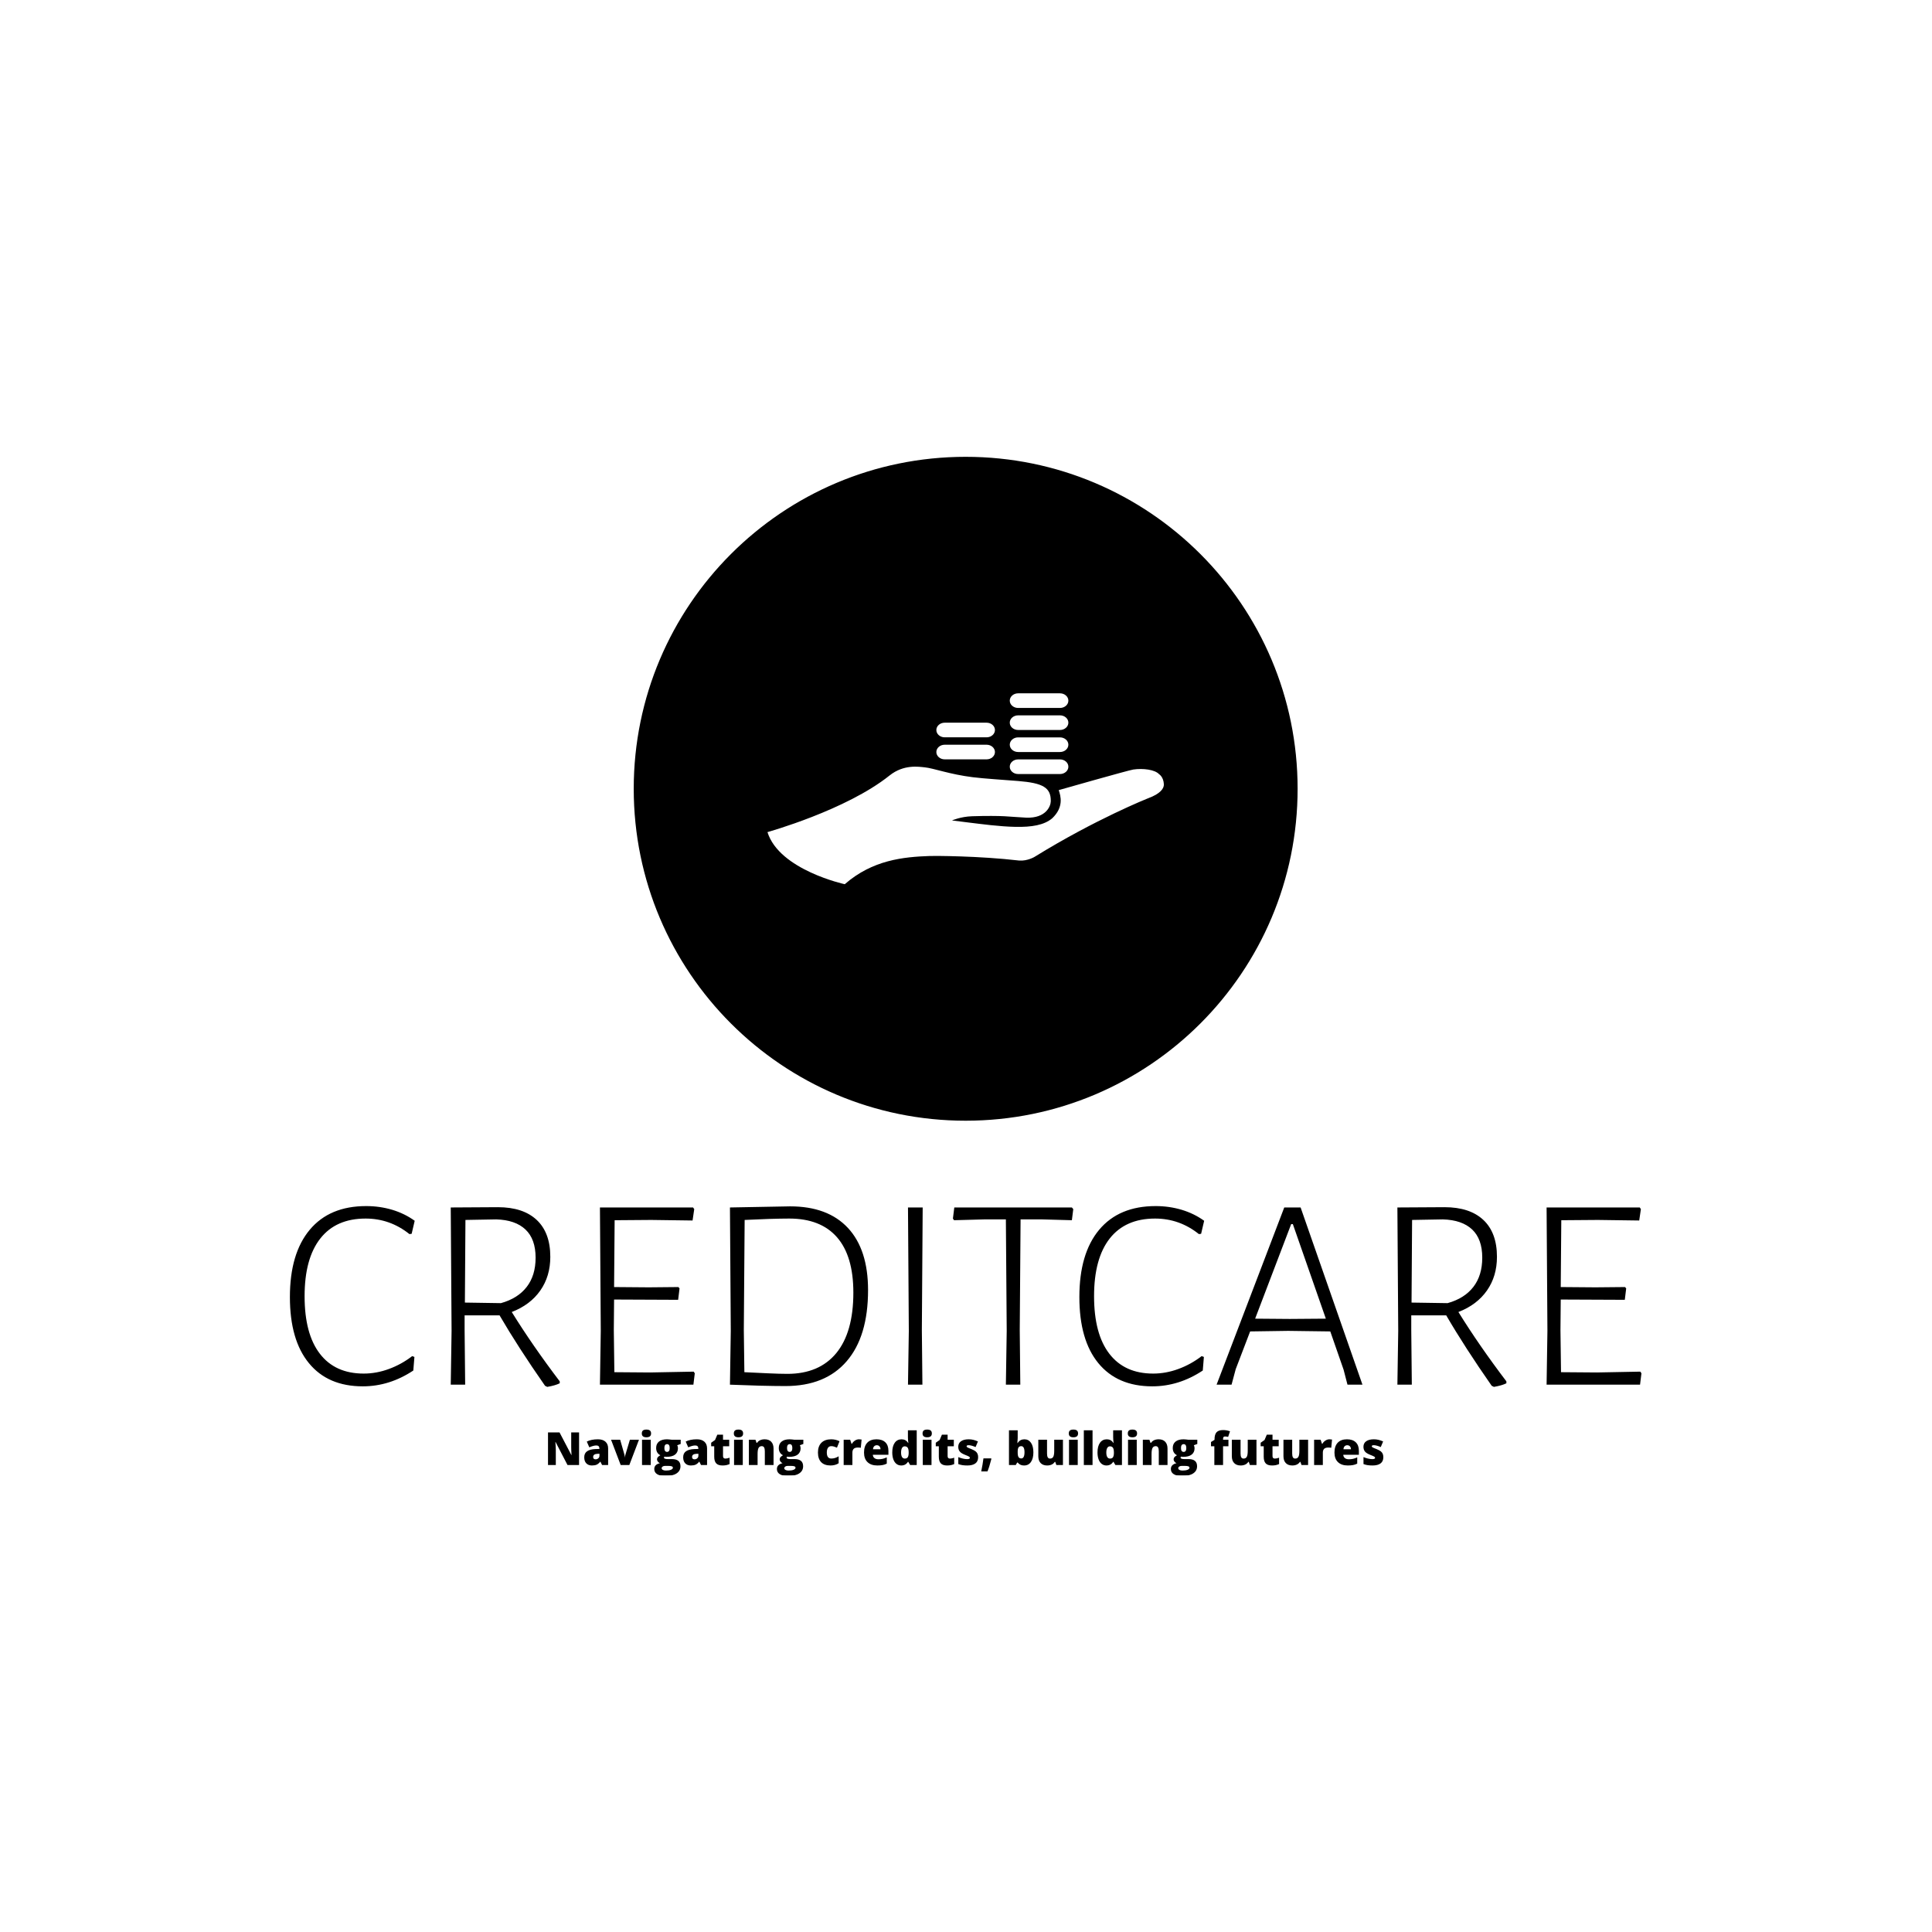
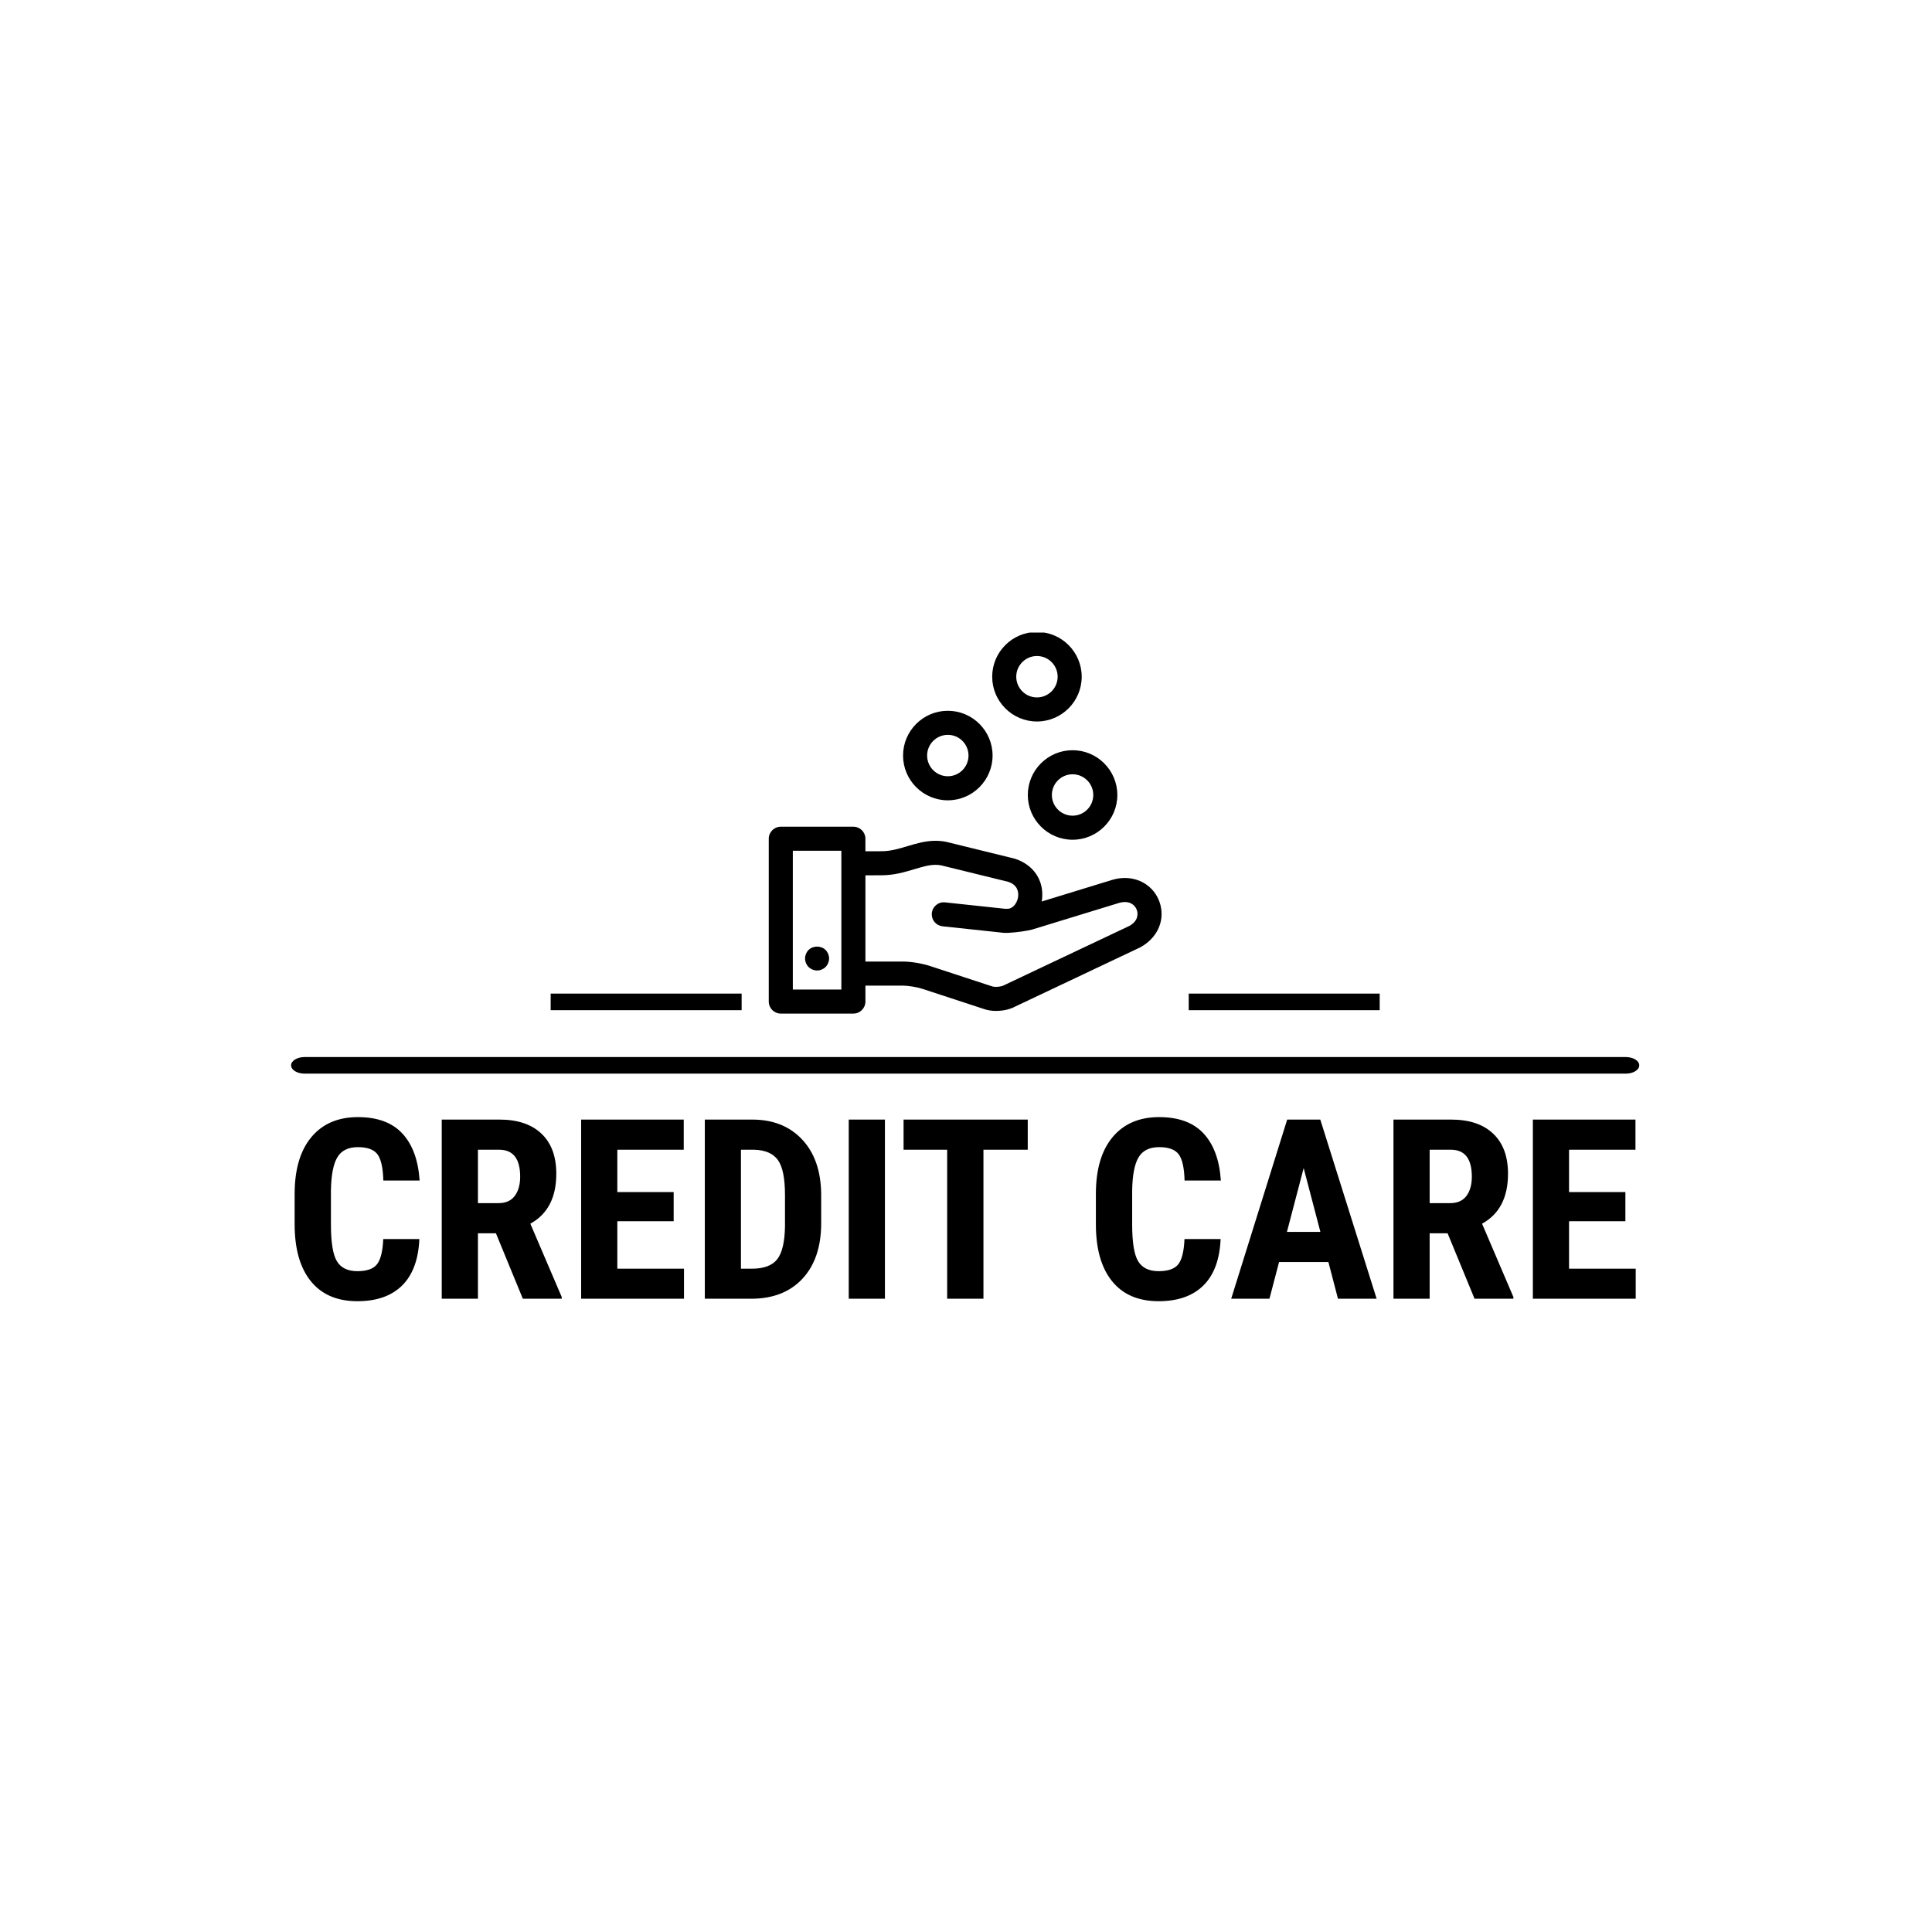
<svg xmlns="http://www.w3.org/2000/svg" version="1.1" width="1000" height="1000" viewBox="0 0 1000 1000">
  <rect width="1000" height="1000" fill="#ffffff" />
-   <g transform="matrix(0.7,0,0,0.7,149.8281,236.6634)">
-     <svg viewBox="0 0 328 247" data-background-color="#ffffff" preserveAspectRatio="xMidYMid meet" height="753" width="1000">
-       <g id="tight-bounds" transform="matrix(1,0,0,1,0.08054374,-0.1)">
-         <svg viewBox="0 0 327.839 247.2" height="247.2" width="327.839">
+   <g transform="matrix(0.7,0,0,0.7,149.5758,327.4011)">
+     <svg viewBox="0 0 396 196" data-background-color="#ffffff" preserveAspectRatio="xMidYMid meet" height="494" width="1000">
+       <g id="tight-bounds" transform="matrix(1,0,0,1,0.24,-0.1706911)">
+         <svg viewBox="0 0 395.52 196.341" height="196.341" width="395.52">
          <g>
-             <svg viewBox="0 0 395.52 298.233" height="247.2" width="327.839">
-               <g transform="matrix(1,0,0,1,0,219.2478)">
-                 <svg viewBox="0 0 395.52 78.986" height="78.986" width="395.52">
+             <svg viewBox="0 0 397.498 197.323" height="196.341" width="395.52">
+               <g>
+                 <rect width="397.498" height="4.895" x="0" y="125.335" fill="#000000" opacity="1" stroke-width="0" stroke="transparent" fill-opacity="1" class="rect-r$-0" data-fill-palette-color="secondary" rx="1%" id="r$-0" data-palette-color="#0074d9" />
+               </g>
+               <g transform="matrix(1,0,0,1,0.9888,143.0439)">
+                 <svg viewBox="0 0 395.52 54.279" height="54.279" width="395.52">
                  <g id="textblocktransform">
-                     <svg viewBox="0 0 395.52 78.986" height="78.986" width="395.52" id="textblock">
+                     <svg viewBox="0 0 395.52 54.279" height="54.279" width="395.52" id="textblock">
                      <g>
-                         <svg viewBox="0 0 395.52 52.909" height="52.909" width="395.52">
+                         <svg viewBox="0 0 395.52 54.279" height="54.279" width="395.52">
                          <g transform="matrix(1,0,0,1,0,0)">
-                             <svg width="395.52" viewBox="2.15 -32.2 243.68 32.6" height="52.909" data-palette-color="#001f3f">
-                               <path d="M15.9-32.2Q18.35-32.2 20.6-31.53 22.85-30.85 24.65-29.55L24.65-29.55 24.1-27.2 23.7-27.15Q20.2-29.95 15.8-29.95L15.8-29.95Q10.45-29.95 7.63-26.35 4.8-22.75 4.8-15.95L4.8-15.95Q4.8-9.15 7.55-5.58 10.3-2 15.45-2L15.45-2Q17.75-2 20-2.83 22.25-3.65 24.2-5.15L24.2-5.15 24.6-5 24.4-2.55Q20.1 0.3 15.3 0.3L15.3 0.3Q9 0.3 5.58-3.88 2.15-8.05 2.15-15.8L2.15-15.8Q2.15-23.65 5.73-27.93 9.3-32.2 15.9-32.2L15.9-32.2ZM42.15-13.1Q45.9-7.05 50.8-0.6L50.8-0.6 50.8-0.25Q50 0.15 48.55 0.4L48.55 0.4 48.15 0.2Q43.3-6.75 39.95-12.5L39.95-12.5 33.65-12.5 33.65-9.85 33.75 0 31.15 0 31.3-9.7 31.15-31.95 39.65-32Q44.2-32 46.65-29.7 49.1-27.4 49.1-23.05L49.1-23.05Q49.1-19.55 47.3-16.98 45.5-14.4 42.15-13.1L42.15-13.1ZM33.8-29.7L33.7-14.8 40.2-14.7Q43.25-15.55 44.85-17.63 46.45-19.7 46.45-22.9L46.45-22.9Q46.45-26.25 44.62-27.98 42.8-29.7 39.35-29.8L39.35-29.8 33.8-29.7ZM74.95-2.35L75.15-2.05 74.9 0 58.05 0 58.2-9.7 58.05-31.95 74.84-31.95 75.05-31.65 74.75-29.6 67.3-29.7 60.7-29.65 60.6-17.6 66.84-17.55 72.2-17.6 72.4-17.35 72.15-15.3 60.6-15.35 60.55-9.85 60.65-2.25 67.09-2.2 74.95-2.35ZM92.34-32.15Q99.14-32.15 102.77-28.25 106.39-24.35 106.39-17.05L106.39-17.05Q106.39-8.7 102.54-4.23 98.69 0.25 91.49 0.25L91.49 0.25Q89.64 0.25 86.77 0.18 83.89 0.1 81.49 0L81.49 0 81.64-9.7 81.49-31.95 92.34-32.15ZM91.84-1.95Q97.59-1.95 100.67-5.7 103.74-9.45 103.74-16.6L103.74-16.6Q103.74-23.2 100.79-26.58 97.84-29.95 92.19-29.95L92.19-29.95Q90.79-29.95 88.44-29.88 86.09-29.8 84.14-29.7L84.14-29.7 83.99-9.85 84.09-2.25Q86.14-2.15 88.32-2.05 90.49-1.95 91.84-1.95L91.84-1.95ZM116.24-31.95L116.09-9.85 116.19 0 113.59 0 113.74-9.7 113.59-31.95 116.24-31.95ZM143.14-31.95L143.39-31.65 143.14-29.65 137.79-29.8 133.89-29.8 133.74-9.85 133.84 0 131.24 0 131.39-9.7 131.24-29.8 127.34-29.8 121.89-29.65 121.69-29.95 121.94-31.95 143.14-31.95ZM158.24-32.2Q160.69-32.2 162.94-31.53 165.19-30.85 166.99-29.55L166.99-29.55 166.44-27.2 166.04-27.15Q162.54-29.95 158.14-29.95L158.14-29.95Q152.79-29.95 149.96-26.35 147.14-22.75 147.14-15.95L147.14-15.95Q147.14-9.15 149.89-5.58 152.64-2 157.79-2L157.79-2Q160.09-2 162.34-2.83 164.59-3.65 166.54-5.15L166.54-5.15 166.94-5 166.74-2.55Q162.44 0.3 157.64 0.3L157.64 0.3Q151.34 0.3 147.91-3.88 144.49-8.05 144.49-15.8L144.49-15.8Q144.49-23.65 148.06-27.93 151.64-32.2 158.24-32.2L158.24-32.2ZM184.38-31.95L195.53 0 192.83 0 192.13-2.7 189.73-9.6 182.13-9.7 175.28-9.6 172.68-2.8 171.93 0 169.23 0 181.43-31.95 184.38-31.95ZM182.43-11.85L188.93-11.9 182.98-28.95 182.68-28.95 176.18-11.9 182.43-11.85ZM212.83-13.1Q216.58-7.05 221.48-0.6L221.48-0.6 221.48-0.25Q220.68 0.15 219.23 0.4L219.23 0.4 218.83 0.2Q213.98-6.75 210.63-12.5L210.63-12.5 204.33-12.5 204.33-9.85 204.43 0 201.83 0 201.98-9.7 201.83-31.95 210.33-32Q214.88-32 217.33-29.7 219.78-27.4 219.78-23.05L219.78-23.05Q219.78-19.55 217.98-16.98 216.18-14.4 212.83-13.1L212.83-13.1ZM204.48-29.7L204.38-14.8 210.88-14.7Q213.93-15.55 215.53-17.63 217.13-19.7 217.13-22.9L217.13-22.9Q217.13-26.25 215.31-27.98 213.48-29.7 210.03-29.8L210.03-29.8 204.48-29.7ZM245.63-2.35L245.83-2.05 245.58 0 228.73 0 228.88-9.7 228.73-31.95 245.53-31.95 245.73-31.65 245.43-29.6 237.98-29.7 231.38-29.65 231.28-17.6 237.53-17.55 242.88-17.6 243.08-17.35 242.83-15.3 231.28-15.35 231.23-9.85 231.33-2.25 237.78-2.2 245.63-2.35Z" opacity="1" transform="matrix(1,0,0,1,0,0)" fill="#000000" class="wordmark-text-0" data-fill-palette-color="primary" id="text-0" />
-                             </svg>
-                           </g>
-                         </svg>
-                       </g>
-                       <g transform="matrix(1,0,0,1,75.54432,65.39969)">
-                         <svg viewBox="0 0 244.431 13.586" height="13.586" width="244.431">
-                           <g transform="matrix(1,0,0,1,0,0)">
-                             <svg width="244.431" viewBox="3.86 -38.79 913.97 50.8" height="13.586" data-palette-color="url(#9823e39f-a384-4c5a-9828-6bc04532acb7)" />
-                           </g>
-                         </svg>
-                       </g>
-                     </svg>
-                   </g>
-                 </svg>
-               </g>
-               <g transform="matrix(1,0,0,1,100.6267,0)">
-                 <svg viewBox="0 0 194.267 194.267" height="194.267" width="194.267">
-                   <g>
-                     <svg />
-                   </g>
-                   <g id="icon-0">
-                     <svg viewBox="0 0 194.267 194.267" height="194.267" width="194.267">
-                       <g>
-                         <path d="M0 97.133c0-53.645 43.488-97.133 97.133-97.133 53.645 0 97.133 43.488 97.134 97.133 0 53.645-43.488 97.133-97.134 97.134-53.645 0-97.133-43.488-97.133-97.134zM97.133 189.495c51.01 0 92.362-41.352 92.362-92.362 0-51.01-41.352-92.362-92.362-92.362-51.01 0-92.362 41.352-92.362 92.362 0 51.01 41.352 92.362 92.362 92.362z" data-fill-palette-color="accent" fill="#000000" stroke="transparent" />
-                         <ellipse rx="96.162" ry="96.162" cx="97.133" cy="97.133" fill="#000000" stroke="transparent" stroke-width="0" fill-opacity="1" data-fill-palette-color="accent" />
-                       </g>
-                       <g transform="matrix(1,0,0,1,39.13452,69.20529)">
-                         <svg viewBox="0 0 115.998 55.856" height="55.856" width="115.998">
-                           <g>
-                             <svg version="1.1" x="0" y="0" viewBox="0.171 27.756 99.575 47.948" enable-background="new 0 0 100 100" xml:space="preserve" height="55.856" width="115.998" class="icon-z$-0" data-fill-palette-color="quaternary" id="z$-0">
-                               <g fill="#ffffff" data-fill-palette-color="quaternary">
-                                 <g fill="#ffffff" data-fill-palette-color="quaternary">
-                                   <path fill-rule="evenodd" clip-rule="evenodd" fill="#ffffff" d="M98.541 48.067c-1.058-1.159-4.059-1.526-6.473-1.17-1.197 0.176-18.73 5.17-18.73 5.17 0.499 1.508 1.32 4.267-1.65 7.088-2.026 1.712-5.147 2.222-9.201 2.145-4.049-0.077-8.438-0.687-11.818-1.093-1.098-0.132-4.144-0.522-4.144-0.522s2.144-0.956 5.053-1.052c3.63-0.115 6.486-0.091 8.133 0 1.802 0.101 4.392 0.317 5.475 0.356 4.95 0.178 6.127-2.893 6.151-4.113 0.062-3.446-1.955-4.591-8.21-5.095-4.021-0.324-8.341-0.583-11.351-0.949-5.803-0.712-9.971-2.29-12.097-2.484-1.463-0.137-5.253-0.823-8.854 2.058C19.902 57.139 0.171 62.608 0.171 62.619 3.15 72.14 19.586 75.704 19.586 75.704c6.987-6.101 14.73-6.854 21.353-7.088 1.141-0.042 12.243-0.043 22.497 1.148 2.062 0.142 3.828-0.929 3.828-0.929 15.382-9.506 28.501-14.711 28.501-14.711 3.112-1.131 4.027-2.481 3.979-3.516C99.653 48.727 98.553 48.081 98.541 48.067zM63.139 48.03h10.513c1.161 0 2.104-0.823 2.104-1.838 0-1.016-0.942-1.838-2.104-1.838H63.139c-1.162 0-2.103 0.822-2.103 1.838C61.036 47.207 61.977 48.03 63.139 48.03zM63.139 42.498h10.513c1.161 0 2.104-0.823 2.104-1.838 0-1.016-0.942-1.837-2.104-1.837H63.139c-1.162 0-2.103 0.822-2.103 1.837C61.036 41.674 61.977 42.498 63.139 42.498zM63.139 36.964h10.513c1.161 0 2.104-0.823 2.104-1.837 0-1.016-0.942-1.838-2.104-1.838H63.139c-1.162 0-2.103 0.822-2.103 1.838C61.036 36.141 61.977 36.964 63.139 36.964zM44.695 44.342h10.513c1.162 0 2.104-0.823 2.104-1.838 0-1.016-0.941-1.837-2.104-1.837H44.695c-1.162 0-2.102 0.822-2.102 1.837C42.593 43.519 43.534 44.342 44.695 44.342zM44.695 38.809h10.513c1.162 0 2.104-0.823 2.104-1.838 0-1.016-0.941-1.838-2.104-1.838H44.695c-1.162 0-2.102 0.822-2.102 1.838C42.593 37.986 43.534 38.809 44.695 38.809zM63.139 31.432h10.513c1.161 0 2.104-0.823 2.104-1.838 0-1.016-0.942-1.838-2.104-1.838H63.139c-1.162 0-2.103 0.822-2.103 1.838C61.036 30.608 61.977 31.432 63.139 31.432z" data-fill-palette-color="quaternary" />
-                                 </g>
-                               </g>
+                             <svg width="395.52" viewBox="2.2 -36.04 266.11 36.53" height="54.279" data-palette-color="#0074d9">
+                               <path d="M19.78-11.84L26.95-11.84Q26.68-5.76 23.54-2.64 20.39 0.49 14.65 0.49L14.65 0.49Q8.62 0.49 5.41-3.48 2.2-7.45 2.2-14.79L2.2-14.79 2.2-20.78Q2.2-28.1 5.52-32.07 8.84-36.04 14.75-36.04L14.75-36.04Q20.56-36.04 23.57-32.79 26.59-29.54 27-23.46L27-23.46 19.8-23.46Q19.7-27.22 18.64-28.65 17.58-30.08 14.75-30.08L14.75-30.08Q11.87-30.08 10.67-28.06 9.47-26.05 9.4-21.44L9.4-21.44 9.4-14.72Q9.4-9.42 10.58-7.45 11.77-5.47 14.65-5.47L14.65-5.47Q17.48-5.47 18.55-6.85 19.63-8.23 19.78-11.84L19.78-11.84ZM47.48 0L42.14-12.99 38.57-12.99 38.57 0 31.39 0 31.39-35.55 42.84-35.55Q48.24-35.55 51.18-32.75 54.12-29.96 54.12-24.8L54.12-24.8Q54.12-17.72 48.97-14.89L48.97-14.89 55.2-0.34 55.2 0 47.48 0ZM38.57-29.57L38.57-18.97 42.65-18.97Q44.8-18.97 45.87-20.4 46.95-21.83 46.95-24.22L46.95-24.22Q46.95-29.57 42.77-29.57L42.77-29.57 38.57-29.57ZM77.41-21.17L77.41-15.38 66.23-15.38 66.23-5.96 79.46-5.96 79.46 0 59.05 0 59.05-35.55 79.41-35.55 79.41-29.57 66.23-29.57 66.23-21.17 77.41-21.17ZM92.79 0L83.59 0 83.59-35.55 92.99-35.55Q99.21-35.55 102.91-31.59 106.61-27.64 106.68-20.75L106.68-20.75 106.68-14.99Q106.68-7.98 102.98-3.99 99.28 0 92.79 0L92.79 0ZM93.38-29.57L90.76-29.57 90.76-5.96 92.91-5.96Q96.5-5.96 97.97-7.85 99.43-9.74 99.5-14.38L99.5-14.38 99.5-20.56Q99.5-25.54 98.11-27.5 96.72-29.47 93.38-29.57L93.38-29.57ZM119.33-35.55L119.33 0 112.15 0 112.15-35.55 119.33-35.55ZM147.67-35.55L147.67-29.57 138.88-29.57 138.88 0 131.68 0 131.68-29.57 123.03-29.57 123.03-35.55 147.67-35.55ZM178.77-11.84L185.94-11.84Q185.68-5.76 182.53-2.64 179.38 0.49 173.64 0.49L173.64 0.49Q167.61 0.49 164.4-3.48 161.19-7.45 161.19-14.79L161.19-14.79 161.19-20.78Q161.19-28.1 164.51-32.07 167.83-36.04 173.74-36.04L173.74-36.04Q179.55-36.04 182.56-32.79 185.58-29.54 185.99-23.46L185.99-23.46 178.79-23.46Q178.69-27.22 177.63-28.65 176.57-30.08 173.74-30.08L173.74-30.08Q170.86-30.08 169.66-28.06 168.46-26.05 168.39-21.44L168.39-21.44 168.39-14.72Q168.39-9.42 169.57-7.45 170.76-5.47 173.64-5.47L173.64-5.47Q176.47-5.47 177.55-6.85 178.62-8.23 178.77-11.84L178.77-11.84ZM209.23 0L207.33-7.28 197.54-7.28 195.63 0 188.04 0 199.15-35.55 205.72-35.55 216.9 0 209.23 0ZM202.42-25.93L199.1-13.26 205.74-13.26 202.42-25.93ZM236.33 0L230.98-12.99 227.42-12.99 227.42 0 220.24 0 220.24-35.55 231.69-35.55Q237.09-35.55 240.03-32.75 242.97-29.96 242.97-24.8L242.97-24.8Q242.97-17.72 237.82-14.89L237.82-14.89 244.04-0.34 244.04 0 236.33 0ZM227.42-29.57L227.42-18.97 231.5-18.97Q233.64-18.97 234.72-20.4 235.79-21.83 235.79-24.22L235.79-24.22Q235.79-29.57 231.62-29.57L231.62-29.57 227.42-29.57ZM266.26-21.17L266.26-15.38 255.08-15.38 255.08-5.96 268.31-5.96 268.31 0 247.9 0 247.9-35.55 268.26-35.55 268.26-29.57 255.08-29.57 255.08-21.17 266.26-21.17Z" opacity="1" transform="matrix(1,0,0,1,0,0)" fill="#000000" class="wordmark-text-0" data-fill-palette-color="primary" id="text-0" />
                            </svg>
                          </g>
                        </svg>
                      </g>
                    </svg>
                  </g>
                </svg>
              </g>
-               <g />
+               <g transform="matrix(1,0,0,1,132.8382,0)">
+                 <svg viewBox="0 0 131.821 112.521" height="112.521" width="131.821">
+                   <g>
+                     <svg version="1.1" x="8" y="0" viewBox="25.51 26.207 48.982 47.586" enable-background="new 0 0 100 100" xml:space="preserve" height="112.521" width="115.821" class="icon-icon-0" data-fill-palette-color="accent" id="icon-0">
+                       <path d="M74.351 60.264c-0.516-2.022-2.298-3.381-4.434-3.381-0.494 0-1.002 0.072-1.541 0.225l-8.83 2.708c0.022-0.134 0.04-0.269 0.052-0.406 0.203-2.296-1.126-4.229-3.47-4.946l-8.419-2.069c-0.453-0.099-0.924-0.149-1.4-0.149-1.262 0-2.407 0.343-3.516 0.674-1.082 0.323-2.105 0.629-3.225 0.629-0.55 0-1.323 0.003-2.008 0.006V51.99c0-0.828-0.671-1.5-1.5-1.5H27.01c-0.828 0-1.5 0.672-1.5 1.5v20.303c0 0.828 0.672 1.5 1.5 1.5h9.051c0.829 0 1.5-0.672 1.5-1.5v-1.988h4.669c0.648 0 1.801 0.188 2.427 0.398l7.754 2.542c0.428 0.143 0.913 0.215 1.443 0.215 0.884 0 1.761-0.203 2.42-0.561l15.555-7.364C73.891 64.411 74.88 62.342 74.351 60.264zM34.561 70.793H28.51V53.49h6.051V70.793zM70.469 62.863l-15.521 7.345c-0.033 0.015-0.064 0.032-0.097 0.05-0.173 0.098-0.559 0.202-0.998 0.202-0.288 0-0.449-0.046-0.5-0.063L45.6 67.855c-0.936-0.314-2.385-0.551-3.37-0.551h-4.669V56.553c0.683-0.003 1.459-0.006 2.008-0.006 1.558 0 2.899-0.4 4.084-0.755 0.983-0.294 1.833-0.548 2.656-0.548 0.265 0 0.514 0.026 0.723 0.072l8.298 2.037c1.219 0.375 1.325 1.283 1.28 1.791-0.063 0.715-0.533 1.487-1.212 1.573-0.131 0.008-0.255 0.013-0.369 0.014l-7.536-0.805c-0.824-0.094-1.562 0.508-1.65 1.332-0.006 0.054-0.008 0.107-0.008 0.16-0.001 0.757 0.57 1.408 1.34 1.49l7.62 0.814c0.025 0.003 0.052 0.005 0.077 0.007 0.277 0.012 0.582 0.001 0.698-0.018 0.885-0.051 1.954-0.196 2.756-0.389l10.898-3.339c0.242-0.068 0.476-0.103 0.693-0.103 0.915 0 1.395 0.604 1.526 1.122C71.532 61.354 71.608 62.238 70.469 62.863zM31.533 68.421c0.4 0 0.78-0.16 1.061-0.439 0.279-0.28 0.439-0.67 0.439-1.061 0-0.39-0.16-0.78-0.439-1.06-0.561-0.561-1.561-0.561-2.121 0-0.279 0.279-0.439 0.67-0.439 1.06 0 0.391 0.16 0.78 0.439 1.061C30.754 68.261 31.143 68.421 31.533 68.421zM57.811 46.535c0 3.077 2.504 5.581 5.582 5.581 3.077 0 5.581-2.504 5.581-5.581 0-3.078-2.504-5.582-5.581-5.582C60.314 40.953 57.811 43.457 57.811 46.535zM65.974 46.535c0 1.423-1.158 2.581-2.581 2.581-1.424 0-2.582-1.158-2.582-2.581 0-1.424 1.158-2.582 2.582-2.582C64.815 43.953 65.974 45.111 65.974 46.535zM47.836 47.199c3.078 0 5.581-2.504 5.581-5.582 0-3.077-2.503-5.581-5.581-5.581-3.077 0-5.581 2.504-5.581 5.581C42.255 44.695 44.759 47.199 47.836 47.199zM47.836 39.036c1.424 0 2.581 1.158 2.581 2.581 0 1.424-1.157 2.582-2.581 2.582-1.423 0-2.581-1.158-2.581-2.582C45.255 40.194 46.413 39.036 47.836 39.036zM58.951 37.37c3.076 0 5.579-2.504 5.579-5.581 0-3.078-2.503-5.582-5.579-5.582-3.078 0-5.582 2.504-5.582 5.582C53.369 34.866 55.873 37.37 58.951 37.37zM58.951 29.207c1.422 0 2.579 1.158 2.579 2.582 0 1.423-1.157 2.581-2.579 2.581-1.424 0-2.582-1.158-2.582-2.581C56.369 30.365 57.527 29.207 58.951 29.207z" fill="#000000" data-fill-palette-color="accent" />
+                     </svg>
+                   </g>
+                 </svg>
+               </g>
+               <g>
+                 <rect width="56.305" height="4.895" y="106.626" x="264.659" fill="#000000" data-fill-palette-color="secondary" />
+                 <rect width="56.305" height="4.895" y="106.626" x="76.533" fill="#000000" data-fill-palette-color="secondary" />
+               </g>
            </svg>
          </g>
          <defs />
-           <mask id="a0f716b9-3935-48db-a30b-d573f95d03be">
-             <g id="SvgjsG1124">
-               <svg viewBox="0 0 327.839 247.2" height="247.2" width="327.839">
-                 <g>
-                   <svg viewBox="0 0 395.52 298.233" height="247.2" width="327.839">
-                     <g transform="matrix(1,0,0,1,0,219.2478)">
-                       <svg viewBox="0 0 395.52 78.986" height="78.986" width="395.52">
-                         <g id="SvgjsG1123">
-                           <svg viewBox="0 0 395.52 78.986" height="78.986" width="395.52" id="SvgjsSvg1122">
-                             <g>
-                               <svg viewBox="0 0 395.52 52.909" height="52.909" width="395.52">
-                                 <g transform="matrix(1,0,0,1,0,0)">
-                                   <svg width="395.52" viewBox="2.15 -32.2 243.68 32.6" height="52.909" data-palette-color="#001f3f" />
-                                 </g>
-                               </svg>
-                             </g>
-                             <g transform="matrix(1,0,0,1,75.54432,65.39969)">
-                               <svg viewBox="0 0 244.431 13.586" height="13.586" width="244.431">
-                                 <g transform="matrix(1,0,0,1,0,0)">
-                                   <svg width="244.431" viewBox="3.86 -38.79 913.97 50.8" height="13.586" data-palette-color="url(#9823e39f-a384-4c5a-9828-6bc04532acb7)">
-                                     <path d="M37.84-35.69L37.84 0 25.2 0 12.16-25.15 11.94-25.15Q12.4-19.21 12.4-16.09L12.4-16.09 12.4 0 3.86 0 3.86-35.69 16.46-35.69 29.44-10.89 29.59-10.89Q29.25-16.28 29.25-19.56L29.25-19.56 29.25-35.69 37.84-35.69ZM69.65 0L63.03 0 61.2-3.66 61.01-3.66Q59.08-1.27 57.08-0.39 55.08 0.49 51.9 0.49L51.9 0.49Q48 0.49 45.75-1.86 43.5-4.2 43.5-8.45L43.5-8.45Q43.5-12.87 46.58-15.03 49.66-17.19 55.49-17.46L55.49-17.46 60.1-17.6 60.1-17.99Q60.1-21.41 56.74-21.41L56.74-21.41Q53.71-21.41 49.05-19.36L49.05-19.36 46.29-25.66Q51.12-28.15 58.49-28.15L58.49-28.15Q63.82-28.15 66.73-25.51 69.65-22.88 69.65-18.14L69.65-18.14 69.65 0ZM55.95-6.25L55.95-6.25Q57.69-6.25 58.92-7.35 60.15-8.45 60.15-10.21L60.15-10.21 60.15-12.35 57.96-12.26Q53.24-12.08 53.24-8.79L53.24-8.79Q53.24-6.25 55.95-6.25ZM92.84 0L83.39 0 72.85-27.66 82.81-27.66 87.5-11.3Q87.52-11.18 87.59-10.89 87.67-10.6 87.74-10.19 87.81-9.79 87.87-9.34 87.93-8.89 87.93-8.5L87.93-8.5 88.11-8.5Q88.11-9.77 88.54-11.25L88.54-11.25 93.45-27.66 103.39-27.66 92.84 0ZM116.28-27.66L116.28 0 106.73 0 106.73-27.66 116.28-27.66ZM106.49-34.55L106.49-34.55Q106.49-36.69 107.68-37.74 108.88-38.79 111.54-38.79L111.54-38.79Q114.2-38.79 115.42-37.72 116.64-36.65 116.64-34.55L116.64-34.55Q116.64-30.35 111.54-30.35L111.54-30.35Q106.49-30.35 106.49-34.55ZM139.39-27.66L149.04-27.66 149.04-23.05 145.25-21.66Q146.03-20.24 146.03-18.36L146.03-18.36Q146.03-13.89 142.9-11.43 139.76-8.96 133.53-8.96L133.53-8.96Q132-8.96 131.09-9.16L131.09-9.16Q130.75-8.52 130.75-7.96L130.75-7.96Q130.75-7.25 131.9-6.87 133.05-6.49 134.9-6.49L134.9-6.49 139.49-6.49Q148.79-6.49 148.79 1.34L148.79 1.34Q148.79 6.4 144.48 9.2 140.18 12.01 132.39 12.01L132.39 12.01Q126.5 12.01 123.32 10.05 120.13 8.08 120.13 4.39L120.13 4.39Q120.13-0.56 126.28-2L126.28-2Q125.01-2.54 124.07-3.74 123.13-4.93 123.13-6.1L123.13-6.1Q123.13-7.4 123.84-8.39 124.55-9.38 126.8-10.74L126.8-10.74Q124.65-11.69 123.42-13.72 122.18-15.75 122.18-18.65L122.18-18.65Q122.18-23.17 125.26-25.66 128.33-28.15 134.05-28.15L134.05-28.15Q134.8-28.15 136.66-27.98 138.52-27.81 139.39-27.66L139.39-27.66ZM128.19 3.44L128.19 3.44Q128.19 4.61 129.46 5.33 130.73 6.05 132.85 6.05L132.85 6.05Q136.32 6.05 138.41 5.19 140.49 4.32 140.49 2.95L140.49 2.95Q140.49 1.86 139.22 1.4 137.95 0.95 135.59 0.95L135.59 0.95 131.85 0.95Q130.31 0.95 129.25 1.67 128.19 2.39 128.19 3.44ZM131.19-18.6L131.19-18.6Q131.19-14.36 134.15-14.36L134.15-14.36Q135.51-14.36 136.26-15.41 137-16.46 137-18.55L137-18.55Q137-22.85 134.15-22.85L134.15-22.85Q131.19-22.85 131.19-18.6ZM177.89 0L171.28 0 169.45-3.66 169.25-3.66Q167.32-1.27 165.32-0.39 163.32 0.49 160.14 0.49L160.14 0.49Q156.24 0.49 153.99-1.86 151.75-4.2 151.75-8.45L151.75-8.45Q151.75-12.87 154.82-15.03 157.9-17.19 163.73-17.46L163.73-17.46 168.35-17.6 168.35-17.99Q168.35-21.41 164.98-21.41L164.98-21.41Q161.95-21.41 157.29-19.36L157.29-19.36 154.53-25.66Q159.36-28.15 166.74-28.15L166.74-28.15Q172.06-28.15 174.98-25.51 177.89-22.88 177.89-18.14L177.89-18.14 177.89 0ZM164.2-6.25L164.2-6.25Q165.93-6.25 167.16-7.35 168.4-8.45 168.4-10.21L168.4-10.21 168.4-12.35 166.2-12.26Q161.49-12.08 161.49-8.79L161.49-8.79Q161.49-6.25 164.2-6.25ZM197.93-7.06L197.93-7.06Q199.86-7.06 202.55-8.01L202.55-8.01 202.55-1.05Q200.62-0.22 198.87 0.13 197.13 0.49 194.78 0.49L194.78 0.49Q189.98 0.49 187.85-1.87 185.73-4.22 185.73-9.11L185.73-9.11 185.73-20.51 182.38-20.51 182.38-24.39 186.63-27.39 189.1-33.2 195.35-33.2 195.35-27.66 202.13-27.66 202.13-20.51 195.35-20.51 195.35-9.74Q195.35-7.06 197.93-7.06ZM216.97-27.66L216.97 0 207.43 0 207.43-27.66 216.97-27.66ZM207.18-34.55L207.18-34.55Q207.18-36.69 208.38-37.74 209.58-38.79 212.24-38.79L212.24-38.79Q214.9-38.79 216.12-37.72 217.34-36.65 217.34-34.55L217.34-34.55Q217.34-30.35 212.24-30.35L212.24-30.35Q207.18-30.35 207.18-34.55ZM250.64 0L241.09 0 241.09-15.09Q241.09-17.85 240.3-19.25 239.51-20.65 237.75-20.65L237.75-20.65Q235.33-20.65 234.26-18.73 233.18-16.8 233.18-12.11L233.18-12.11 233.18 0 223.64 0 223.64-27.66 230.84-27.66 232.04-24.24 232.6-24.24Q233.82-26.2 235.98-27.17 238.14-28.15 240.95-28.15L240.95-28.15Q245.54-28.15 248.09-25.49 250.64-22.83 250.64-17.99L250.64-17.99 250.64 0ZM273.59-27.66L283.23-27.66 283.23-23.05 279.45-21.66Q280.23-20.24 280.23-18.36L280.23-18.36Q280.23-13.89 277.09-11.43 273.95-8.96 267.73-8.96L267.73-8.96Q266.19-8.96 265.29-9.16L265.29-9.16Q264.94-8.52 264.94-7.96L264.94-7.96Q264.94-7.25 266.09-6.87 267.24-6.49 269.09-6.49L269.09-6.49 273.68-6.49Q282.99-6.49 282.99 1.34L282.99 1.34Q282.99 6.4 278.68 9.2 274.37 12.01 266.58 12.01L266.58 12.01Q260.7 12.01 257.51 10.05 254.32 8.08 254.32 4.39L254.32 4.39Q254.32-0.56 260.48-2L260.48-2Q259.21-2.54 258.27-3.74 257.33-4.93 257.33-6.1L257.33-6.1Q257.33-7.4 258.03-8.39 258.74-9.38 260.99-10.74L260.99-10.74Q258.84-11.69 257.61-13.72 256.37-15.75 256.37-18.65L256.37-18.65Q256.37-23.17 259.45-25.66 262.53-28.15 268.24-28.15L268.24-28.15Q269-28.15 270.85-27.98 272.71-27.81 273.59-27.66L273.59-27.66ZM262.38 3.44L262.38 3.44Q262.38 4.61 263.65 5.33 264.92 6.05 267.04 6.05L267.04 6.05Q270.51 6.05 272.6 5.19 274.68 4.32 274.68 2.95L274.68 2.95Q274.68 1.86 273.42 1.4 272.15 0.95 269.78 0.95L269.78 0.95 266.04 0.95Q264.5 0.95 263.44 1.67 262.38 2.39 262.38 3.44ZM265.38-18.6L265.38-18.6Q265.38-14.36 268.34-14.36L268.34-14.36Q269.7-14.36 270.45-15.41 271.19-16.46 271.19-18.55L271.19-18.55Q271.19-22.85 268.34-22.85L268.34-22.85Q265.38-22.85 265.38-18.6ZM313.01 0.49L313.01 0.49Q306.22 0.49 302.72-3.17 299.22-6.84 299.22-13.7L299.22-13.7Q299.22-20.58 303-24.37 306.78-28.15 313.77-28.15L313.77-28.15Q318.58-28.15 322.82-26.05L322.82-26.05 320.02-18.99Q318.28-19.75 316.82-20.2 315.35-20.65 313.77-20.65L313.77-20.65Q311.45-20.65 310.18-18.85 308.91-17.04 308.91-13.75L308.91-13.75Q308.91-7.1 313.82-7.1L313.82-7.1Q318.01-7.1 321.87-9.55L321.87-9.55 321.87-1.95Q318.19 0.49 313.01 0.49ZM344.06-28.15L344.06-28.15Q345.31-28.15 346.43-27.95L346.43-27.95 346.97-27.86 346.11-18.85Q344.94-19.14 342.87-19.14L342.87-19.14Q339.74-19.14 338.32-17.71 336.91-16.28 336.91-13.6L336.91-13.6 336.91 0 327.36 0 327.36-27.66 334.47-27.66 335.96-23.24 336.42-23.24Q337.62-25.44 339.75-26.79 341.89-28.15 344.06-28.15ZM364.18 0.49L364.18 0.49Q357.27 0.49 353.45-3.19 349.63-6.86 349.63-13.65L349.63-13.65Q349.63-20.65 353.17-24.4 356.71-28.15 363.27-28.15L363.27-28.15Q369.52-28.15 372.93-24.89 376.33-21.63 376.33-15.5L376.33-15.5 376.33-11.25 359.27-11.25Q359.37-8.94 360.97-7.62 362.57-6.3 365.32-6.3L365.32-6.3Q367.84-6.3 369.95-6.77 372.06-7.25 374.53-8.4L374.53-8.4 374.53-1.54Q372.28-0.39 369.89 0.05 367.5 0.49 364.18 0.49ZM363.61-21.66L363.61-21.66Q361.93-21.66 360.8-20.59 359.66-19.53 359.46-17.26L359.46-17.26 367.67-17.26Q367.62-19.26 366.53-20.46 365.45-21.66 363.61-21.66ZM390.32 0.49L390.32 0.49Q387.37 0.49 385.16-1.2 382.95-2.88 381.74-6.15 380.53-9.42 380.53-13.79L380.53-13.79Q380.53-20.53 383.24-24.34 385.95-28.15 390.69-28.15L390.69-28.15Q393.01-28.15 394.75-27.22 396.5-26.29 397.94-24.1L397.94-24.1 398.13-24.1Q397.67-27.34 397.67-30.59L397.67-30.59 397.67-37.99 407.29-37.99 407.29 0 400.09 0 398.04-3.49 397.67-3.49Q395.2 0.49 390.32 0.49ZM394.23-7.06L394.23-7.06Q396.52-7.06 397.46-8.5 398.4-9.94 398.48-12.94L398.48-12.94 398.48-13.7Q398.48-17.36 397.43-18.91 396.38-20.46 394.13-20.46L394.13-20.46Q392.25-20.46 391.21-18.69 390.17-16.92 390.17-13.65L390.17-13.65Q390.17-10.42 391.22-8.74 392.27-7.06 394.23-7.06ZM423.47-27.66L423.47 0 413.93 0 413.93-27.66 423.47-27.66ZM413.68-34.55L413.68-34.55Q413.68-36.69 414.88-37.74 416.08-38.79 418.74-38.79L418.74-38.79Q421.4-38.79 422.62-37.72 423.84-36.65 423.84-34.55L423.84-34.55Q423.84-30.35 418.74-30.35L418.74-30.35Q413.68-30.35 413.68-34.55ZM443.69-7.06L443.69-7.06Q445.61-7.06 448.3-8.01L448.3-8.01 448.3-1.05Q446.37-0.22 444.63 0.13 442.88 0.49 440.54 0.49L440.54 0.49Q435.73 0.49 433.6-1.87 431.48-4.22 431.48-9.11L431.48-9.11 431.48-20.51 428.13-20.51 428.13-24.39 432.38-27.39 434.85-33.2 441.1-33.2 441.1-27.66 447.88-27.66 447.88-20.51 441.1-20.51 441.1-9.74Q441.1-7.06 443.69-7.06ZM474.49-8.5L474.49-8.5Q474.49-4.05 471.47-1.78 468.44 0.49 462.77 0.49L462.77 0.49Q459.7 0.49 457.43 0.16 455.16-0.17 452.79-1.05L452.79-1.05 452.79-8.69Q455.01-7.71 457.66-7.08 460.31-6.45 462.38-6.45L462.38-6.45Q465.48-6.45 465.48-7.86L465.48-7.86Q465.48-8.59 464.62-9.17 463.75-9.74 459.58-11.4L459.58-11.4Q455.77-12.96 454.25-14.95 452.74-16.94 452.74-20L452.74-20Q452.74-23.85 455.72-26 458.7-28.15 464.14-28.15L464.14-28.15Q466.88-28.15 469.28-27.55 471.69-26.95 474.27-25.81L474.27-25.81 471.69-19.65Q469.78-20.51 467.66-21.11 465.53-21.7 464.19-21.7L464.19-21.7Q461.85-21.7 461.85-20.56L461.85-20.56Q461.85-19.85 462.67-19.35 463.48-18.85 467.39-17.31L467.39-17.31Q470.29-16.11 471.72-14.97 473.15-13.82 473.82-12.27 474.49-10.72 474.49-8.5ZM480.3-7.3L488.65-7.3 488.99-6.74Q486.62 2.56 484.7 6.96L484.7 6.96 477.88 6.96Q478.59 3.59 479.31-0.6 480.03-4.79 480.3-7.3L480.3-7.3ZM525.12-28.15L525.12-28.15Q529.64-28.15 532.29-24.37 534.94-20.58 534.94-13.89L534.94-13.89Q534.94-7.15 532.26-3.33 529.59 0.49 524.83 0.49L524.83 0.49Q523.29 0.49 522.09 0.16 520.9-0.17 519.96-0.76 519.02-1.34 517.77-2.71L517.77-2.71 517.19-2.71 515.67 0 508.23 0 508.23-37.99 517.77-37.99 517.77-29.39Q517.77-27.86 517.43-24.1L517.43-24.1 517.77-24.1Q519.16-26.25 520.98-27.2 522.8-28.15 525.12-28.15ZM521.63-20.65L521.63-20.65Q519.63-20.65 518.7-19.26 517.77-17.87 517.77-14.89L517.77-14.89 517.77-13.55Q517.77-10.16 518.7-8.68 519.63-7.2 521.73-7.2L521.73-7.2Q523.41-7.2 524.32-8.92 525.22-10.64 525.22-13.99L525.22-13.99Q525.22-20.65 521.63-20.65ZM567.28 0L560.08 0 558.88-3.44 558.32-3.44Q557.13-1.54 554.99-0.52 552.85 0.49 549.97 0.49L549.97 0.49Q545.41 0.49 542.87-2.16 540.33-4.81 540.33-9.64L540.33-9.64 540.33-27.66 549.87-27.66 549.87-12.55Q549.87-9.84 550.64-8.45 551.41-7.06 553.17-7.06L553.17-7.06Q555.64-7.06 556.69-9 557.74-10.94 557.74-15.55L557.74-15.55 557.74-27.66 567.28-27.66 567.28 0ZM583.47-27.66L583.47 0 573.92 0 573.92-27.66 583.47-27.66ZM573.68-34.55L573.68-34.55Q573.68-36.69 574.87-37.74 576.07-38.79 578.73-38.79L578.73-38.79Q581.39-38.79 582.61-37.72 583.83-36.65 583.83-34.55L583.83-34.55Q583.83-30.35 578.73-30.35L578.73-30.35Q573.68-30.35 573.68-34.55ZM599.67-37.99L599.67 0 590.13 0 590.13-37.99 599.67-37.99ZM614.88 0.49L614.88 0.49Q611.93 0.49 609.72-1.2 607.51-2.88 606.3-6.15 605.09-9.42 605.09-13.79L605.09-13.79Q605.09-20.53 607.8-24.34 610.51-28.15 615.25-28.15L615.25-28.15Q617.57-28.15 619.31-27.22 621.06-26.29 622.5-24.1L622.5-24.1 622.69-24.1Q622.23-27.34 622.23-30.59L622.23-30.59 622.23-37.99 631.85-37.99 631.85 0 624.65 0 622.6-3.49 622.23-3.49Q619.76 0.49 614.88 0.49ZM618.79-7.06L618.79-7.06Q621.08-7.06 622.02-8.5 622.96-9.94 623.04-12.94L623.04-12.94 623.04-13.7Q623.04-17.36 621.99-18.91 620.94-20.46 618.69-20.46L618.69-20.46Q616.81-20.46 615.77-18.69 614.73-16.92 614.73-13.65L614.73-13.65Q614.73-10.42 615.78-8.74 616.83-7.06 618.79-7.06ZM648.03-27.66L648.03 0 638.49 0 638.49-27.66 648.03-27.66ZM638.24-34.55L638.24-34.55Q638.24-36.69 639.44-37.74 640.64-38.79 643.3-38.79L643.3-38.79Q645.96-38.79 647.18-37.72 648.4-36.65 648.4-34.55L648.4-34.55Q648.4-30.35 643.3-30.35L643.3-30.35Q638.24-30.35 638.24-34.55ZM681.7 0L672.15 0 672.15-15.09Q672.15-17.85 671.36-19.25 670.56-20.65 668.81-20.65L668.81-20.65Q666.39-20.65 665.32-18.73 664.24-16.8 664.24-12.11L664.24-12.11 664.24 0 654.7 0 654.7-27.66 661.9-27.66 663.09-24.24 663.66-24.24Q664.88-26.2 667.04-27.17 669.2-28.15 672.01-28.15L672.01-28.15Q676.6-28.15 679.15-25.49 681.7-22.83 681.7-17.99L681.7-17.99 681.7 0ZM704.64-27.66L714.29-27.66 714.29-23.05 710.5-21.66Q711.29-20.24 711.29-18.36L711.29-18.36Q711.29-13.89 708.15-11.43 705.01-8.96 698.79-8.96L698.79-8.96Q697.25-8.96 696.34-9.16L696.34-9.16Q696-8.52 696-7.96L696-7.96Q696-7.25 697.15-6.87 698.3-6.49 700.15-6.49L700.15-6.49 704.74-6.49Q714.04-6.49 714.04 1.34L714.04 1.34Q714.04 6.4 709.73 9.2 705.43 12.01 697.64 12.01L697.64 12.01Q691.75 12.01 688.57 10.05 685.38 8.08 685.38 4.39L685.38 4.39Q685.38-0.56 691.53-2L691.53-2Q690.26-2.54 689.32-3.74 688.38-4.93 688.38-6.1L688.38-6.1Q688.38-7.4 689.09-8.39 689.8-9.38 692.05-10.74L692.05-10.74Q689.9-11.69 688.67-13.72 687.43-15.75 687.43-18.65L687.43-18.65Q687.43-23.17 690.51-25.66 693.58-28.15 699.3-28.15L699.3-28.15Q700.05-28.15 701.91-27.98 703.77-27.81 704.64-27.66L704.64-27.66ZM693.44 3.44L693.44 3.44Q693.44 4.61 694.71 5.33 695.98 6.05 698.1 6.05L698.1 6.05Q701.57 6.05 703.66 5.19 705.74 4.32 705.74 2.95L705.74 2.95Q705.74 1.86 704.47 1.4 703.2 0.95 700.84 0.95L700.84 0.95 697.1 0.95Q695.56 0.95 694.5 1.67 693.44 2.39 693.44 3.44ZM696.44-18.6L696.44-18.6Q696.44-14.36 699.4-14.36L699.4-14.36Q700.76-14.36 701.51-15.41 702.25-16.46 702.25-18.55L702.25-18.55Q702.25-22.85 699.4-22.85L699.4-22.85Q696.44-22.85 696.44-18.6ZM748.36-27.66L748.36-20.51 742.48-20.51 742.48 0 732.94 0 732.94-20.51 729.27-20.51 729.27-25.2 733.13-27.54 733.13-28Q733.13-33.47 735.36-35.86 737.6-38.26 742.53-38.26L742.53-38.26Q744.43-38.26 746.13-37.96 747.83-37.67 750.07-36.94L750.07-36.94 748.02-30.76Q746.27-31.25 744.58-31.25L744.58-31.25Q743.48-31.25 742.98-30.58 742.48-29.91 742.48-28.39L742.48-28.39 742.48-27.66 748.36-27.66ZM779.03 0L771.82 0 770.63-3.44 770.07-3.44Q768.87-1.54 766.73-0.52 764.6 0.49 761.72 0.49L761.72 0.49Q757.15 0.49 754.61-2.16 752.07-4.81 752.07-9.64L752.07-9.64 752.07-27.66 761.62-27.66 761.62-12.55Q761.62-9.84 762.39-8.45 763.16-7.06 764.92-7.06L764.92-7.06Q767.38-7.06 768.43-9 769.48-10.94 769.48-15.55L769.48-15.55 769.48-27.66 779.03-27.66 779.03 0ZM799.17-7.06L799.17-7.06Q801.09-7.06 803.78-8.01L803.78-8.01 803.78-1.05Q801.85-0.22 800.11 0.13 798.36 0.49 796.02 0.49L796.02 0.49Q791.21 0.49 789.08-1.87 786.96-4.22 786.96-9.11L786.96-9.11 786.96-20.51 783.61-20.51 783.61-24.39 787.86-27.39 790.33-33.2 796.58-33.2 796.58-27.66 803.36-27.66 803.36-20.51 796.58-20.51 796.58-9.74Q796.58-7.06 799.17-7.06ZM835.52 0L828.31 0 827.12-3.44 826.56-3.44Q825.36-1.54 823.22-0.52 821.09 0.49 818.21 0.49L818.21 0.49Q813.64 0.49 811.1-2.16 808.56-4.81 808.56-9.64L808.56-9.64 808.56-27.66 818.11-27.66 818.11-12.55Q818.11-9.84 818.88-8.45 819.65-7.06 821.4-7.06L821.4-7.06Q823.87-7.06 824.92-9 825.97-10.94 825.97-15.55L825.97-15.55 825.97-27.66 835.52-27.66 835.52 0ZM858.8-28.15L858.8-28.15Q860.05-28.15 861.17-27.95L861.17-27.95 861.71-27.86 860.85-18.85Q859.68-19.14 857.61-19.14L857.61-19.14Q854.48-19.14 853.07-17.71 851.65-16.28 851.65-13.6L851.65-13.6 851.65 0 842.1 0 842.1-27.66 849.21-27.66 850.7-23.24 851.16-23.24Q852.36-25.44 854.5-26.79 856.63-28.15 858.8-28.15ZM878.92 0.49L878.92 0.49Q872.01 0.49 868.19-3.19 864.37-6.86 864.37-13.65L864.37-13.65Q864.37-20.65 867.91-24.4 871.45-28.15 878.02-28.15L878.02-28.15Q884.27-28.15 887.67-24.89 891.08-21.63 891.08-15.5L891.08-15.5 891.08-11.25 874.01-11.25Q874.11-8.94 875.71-7.62 877.31-6.3 880.07-6.3L880.07-6.3Q882.58-6.3 884.69-6.77 886.8-7.25 889.27-8.4L889.27-8.4 889.27-1.54Q887.02-0.39 884.63 0.05 882.24 0.49 878.92 0.49ZM878.36-21.66L878.36-21.66Q876.67-21.66 875.54-20.59 874.4-19.53 874.21-17.26L874.21-17.26 882.41-17.26Q882.36-19.26 881.27-20.46 880.19-21.66 878.36-21.66ZM917.83-8.5L917.83-8.5Q917.83-4.05 914.81-1.78 911.78 0.49 906.11 0.49L906.11 0.49Q903.04 0.49 900.77 0.16 898.5-0.17 896.13-1.05L896.13-1.05 896.13-8.69Q898.35-7.71 901-7.08 903.65-6.45 905.72-6.45L905.72-6.45Q908.82-6.45 908.82-7.86L908.82-7.86Q908.82-8.59 907.96-9.17 907.09-9.74 902.92-11.4L902.92-11.4Q899.11-12.96 897.59-14.95 896.08-16.94 896.08-20L896.08-20Q896.08-23.85 899.06-26 902.04-28.15 907.48-28.15L907.48-28.15Q910.22-28.15 912.62-27.55 915.02-26.95 917.61-25.81L917.61-25.81 915.02-19.65Q913.12-20.51 911-21.11 908.87-21.7 907.53-21.7L907.53-21.7Q905.19-21.7 905.19-20.56L905.19-20.56Q905.19-19.85 906-19.35 906.82-18.85 910.73-17.31L910.73-17.31Q913.63-16.11 915.06-14.97 916.49-13.82 917.16-12.27 917.83-10.72 917.83-8.5Z" opacity="1" transform="matrix(1,0,0,1,0,0)" fill="white" class="slogan-text-1" id="SvgjsPath1120" />
-                                   </svg>
-                                 </g>
-                               </svg>
-                             </g>
-                           </svg>
-                         </g>
-                       </svg>
-                     </g>
-                     <g transform="matrix(1,0,0,1,100.6267,0)">
-                       <svg viewBox="0 0 194.267 194.267" height="194.267" width="194.267">
-                         <g>
-                           <svg />
-                         </g>
-                         <g id="SvgjsG1119">
-                           <svg viewBox="0 0 194.267 194.267" height="194.267" width="194.267">
-                             <g />
-                             <g transform="matrix(1,0,0,1,39.13452,69.20529)">
-                               <svg viewBox="0 0 115.998 55.856" height="55.856" width="115.998">
-                                 <g>
-                                   <svg version="1.1" x="0" y="0" viewBox="0.171 27.756 99.575 47.948" enable-background="new 0 0 100 100" xml:space="preserve" height="55.856" width="115.998" class="icon-z$-0" data-fill-palette-color="quaternary" id="SvgjsSvg1118" />
-                                 </g>
-                               </svg>
-                             </g>
-                           </svg>
-                         </g>
-                       </svg>
-                     </g>
-                     <g />
-                   </svg>
-                 </g>
-                 <defs>
-                   <mask />
-                 </defs>
-               </svg>
-             </g>
-           </mask>
-           <linearGradient x1="0.054" x2="0.941" y1="0.5" y2="0.5" id="9823e39f-a384-4c5a-9828-6bc04532acb7">
-             <stop stop-color="#0f3054" offset="0" />
-             <stop stop-color="#3b8dcb" offset="0.498" />
-             <stop stop-color="#0f3054" offset="1" />
-           </linearGradient>
-           <rect width="327.839" height="247.2" fill="#000000" mask="url(#a0f716b9-3935-48db-a30b-d573f95d03be)" data-fill-palette-color="secondary" />
        </svg>
-         <rect width="327.839" height="247.2" fill="none" stroke="none" visibility="hidden" />
+         <rect width="395.52" height="196.341" fill="none" stroke="none" visibility="hidden" />
      </g>
    </svg>
  </g>
</svg>
